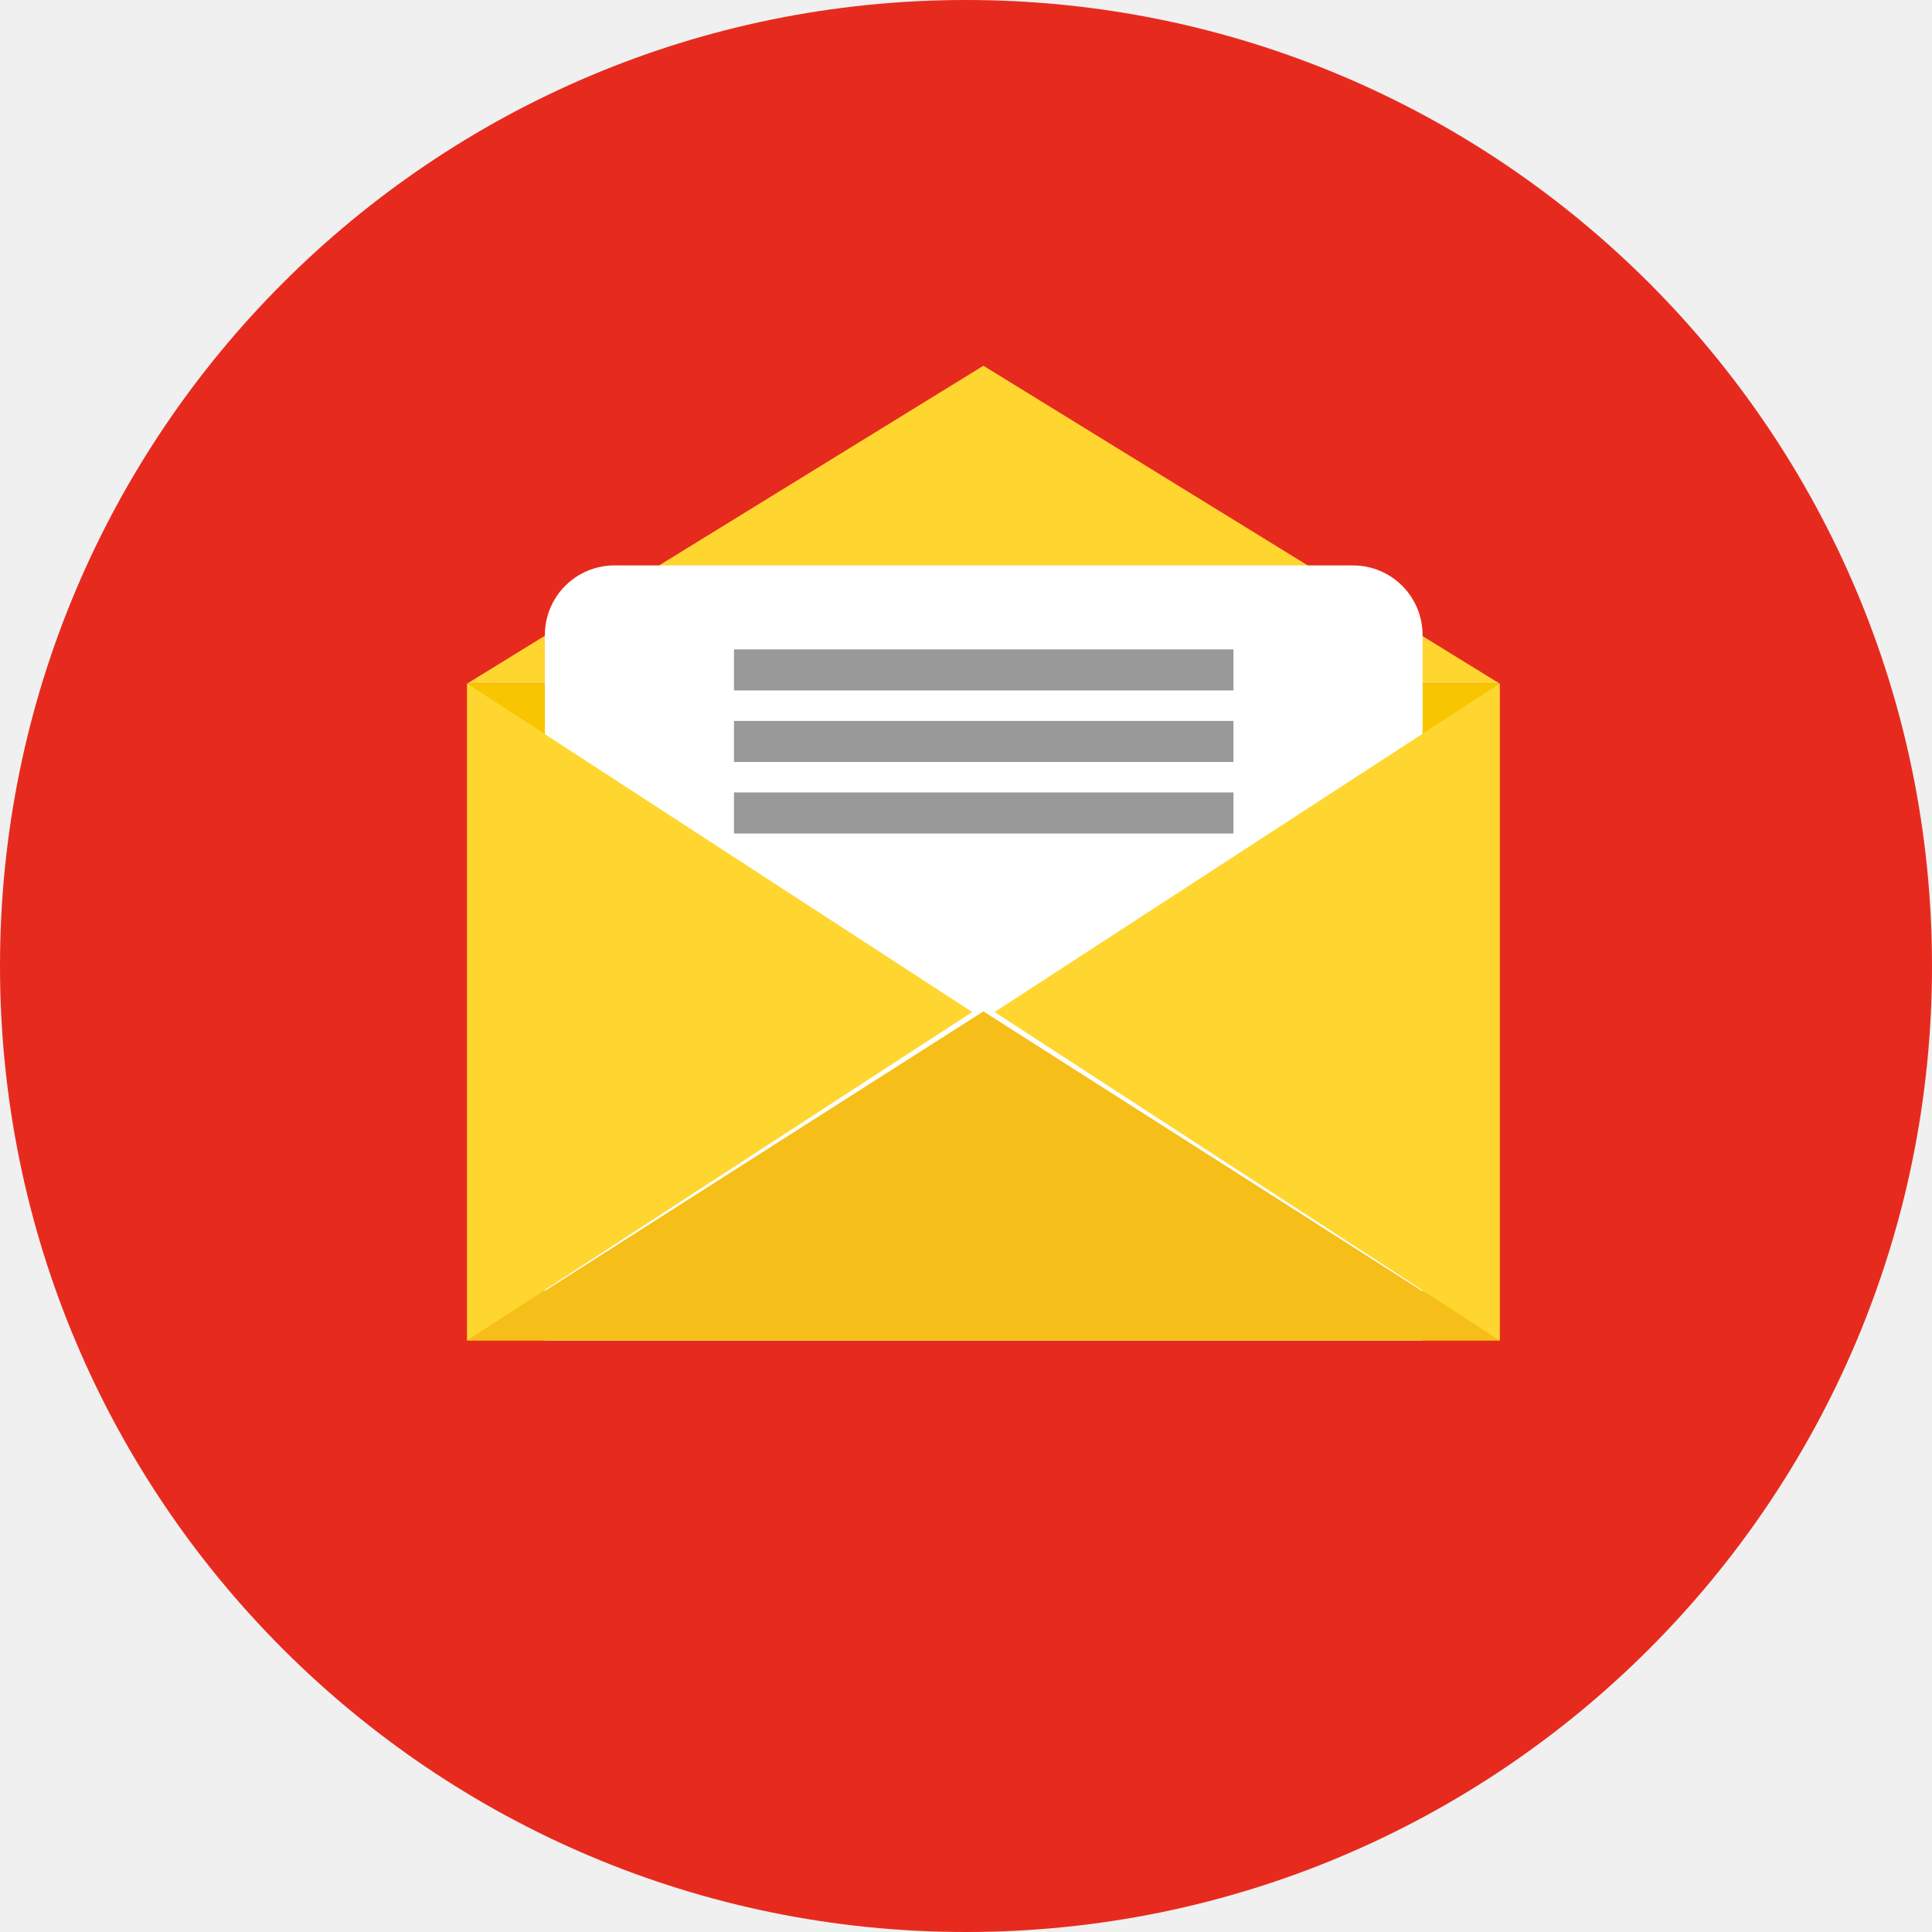
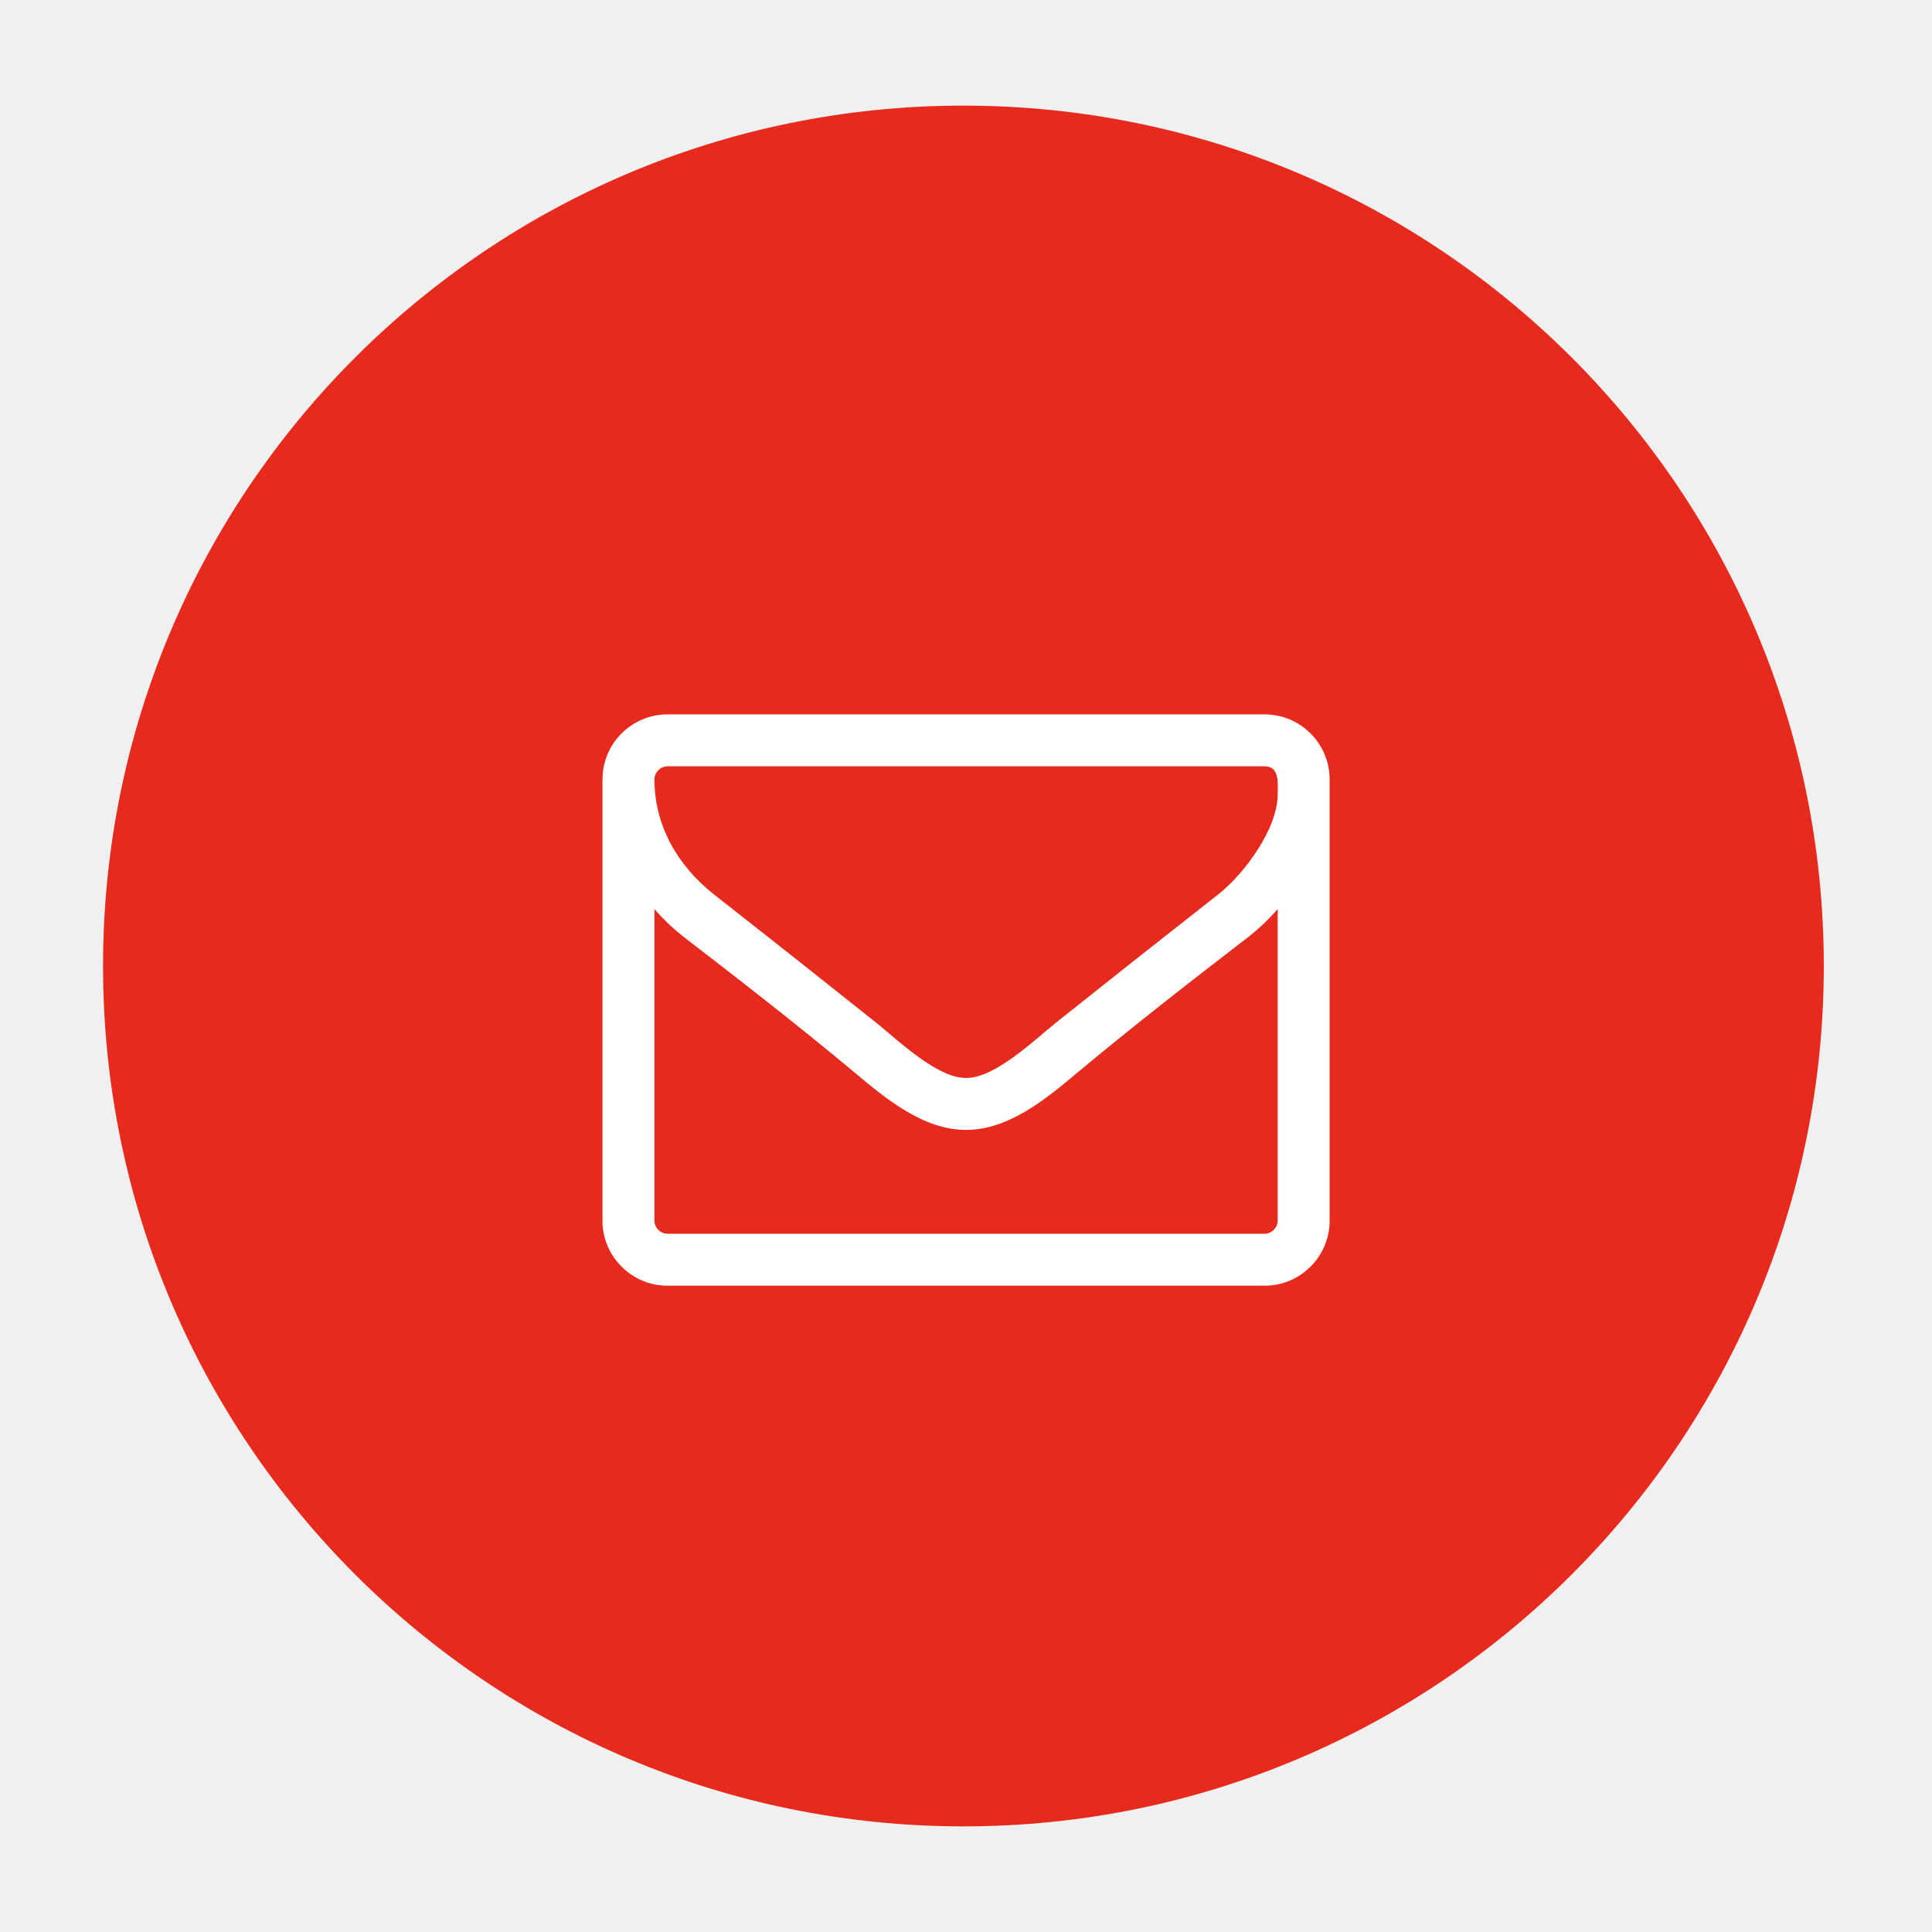
- <svg xmlns="http://www.w3.org/2000/svg" version="1.1" id="Layer_1" x="0px" y="0px" viewBox="0 0 512 512" style="enable-background:new 0 0 512 512;" xml:space="preserve">
-   <circle style="fill:#e62b1e;" cx="256" cy="256" r="256" />
-   <rect x="123.796" y="181.16" style="fill:#F7C600;" width="273.637" height="174.073" />
-   <path style="fill:#FFD630;" d="M123.797,181.162h273.639l-136.82-84.235L123.797,181.162z" />
-   <path style="fill:#FFFFFF;" d="M162.865,149.841h195.667c10.221,0,18.462,8.242,18.462,18.462v186.931H144.401V168.304  C144.401,158.084,152.644,149.841,162.865,149.841z" />
-   <path style="fill:#FFD630;" d="M123.797,181.162l133.851,87.037l-133.851,87.037L123.797,181.162L123.797,181.162z" />
-   <path style="fill:#F5BE18;" d="M123.797,355.235h273.639l-136.819-87.202L123.797,355.235z" />
-   <path style="fill:#FFD630;" d="M397.435,181.162l-133.852,87.037l133.852,87.037V181.162z" />
-   <path style="fill:#999999;" d="M194.514,172.095h132.368v10.879H194.514V172.095z M194.514,210.009h132.368v10.879H194.514V210.009z   M194.514,191.052h132.368v10.879H194.514V191.052z" />
+ <svg xmlns="http://www.w3.org/2000/svg" version="1.1" x="0px" y="0px" width="100px" height="100px" viewBox="0 0 250 250" enable-background="new 0 0 250 250" xml:space="preserve">
+   <g id="Layer_1">
+     <style>
+ svg circle {
+ 	fill: #e62b1e;
+ 	stroke-width: 5;
+ 	stroke-dasharray: 700;
+ 	stroke-dashoffset: 700;
+ 	}
+ </style>
+     <circle cx="124.667" cy="125" r="111.333" />
+   </g>
+   <g id="Layer_2">
+     <g>
+       <path fill="#FFFFFF" d="M172.053,157.967c0,4.621-3.781,8.401-8.401,8.401H86.363c-4.621,0-8.401-3.78-8.401-8.401v-57.125    c0-4.621,3.78-8.401,8.401-8.401h77.288c4.62,0,8.401,3.78,8.401,8.401V157.967z M163.651,99.161H86.363    c-0.893,0-1.68,0.788-1.68,1.68c0,5.986,2.993,11.184,7.718,14.912c7.036,5.513,14.071,11.079,21.055,16.645    c2.783,2.258,7.823,7.088,11.499,7.088h0.053h0.052c3.676,0,8.716-4.83,11.499-7.088c6.983-5.565,14.019-11.131,21.055-16.645    c3.413-2.678,7.719-8.506,7.719-12.969C165.332,101.471,165.646,99.161,163.651,99.161z M165.332,117.643    c-1.104,1.26-2.311,2.415-3.623,3.465c-7.509,5.775-15.069,11.656-22.367,17.747c-3.938,3.308-8.821,7.351-14.282,7.351h-0.052    h-0.053c-5.461,0-10.344-4.043-14.282-7.351c-7.298-6.091-14.859-11.972-22.367-17.747c-1.313-1.05-2.521-2.205-3.623-3.465    v40.324c0,0.894,0.788,1.681,1.68,1.681h77.288c0.893,0,1.681-0.787,1.681-1.681V117.643z" />
+     </g>
+   </g>
</svg>
